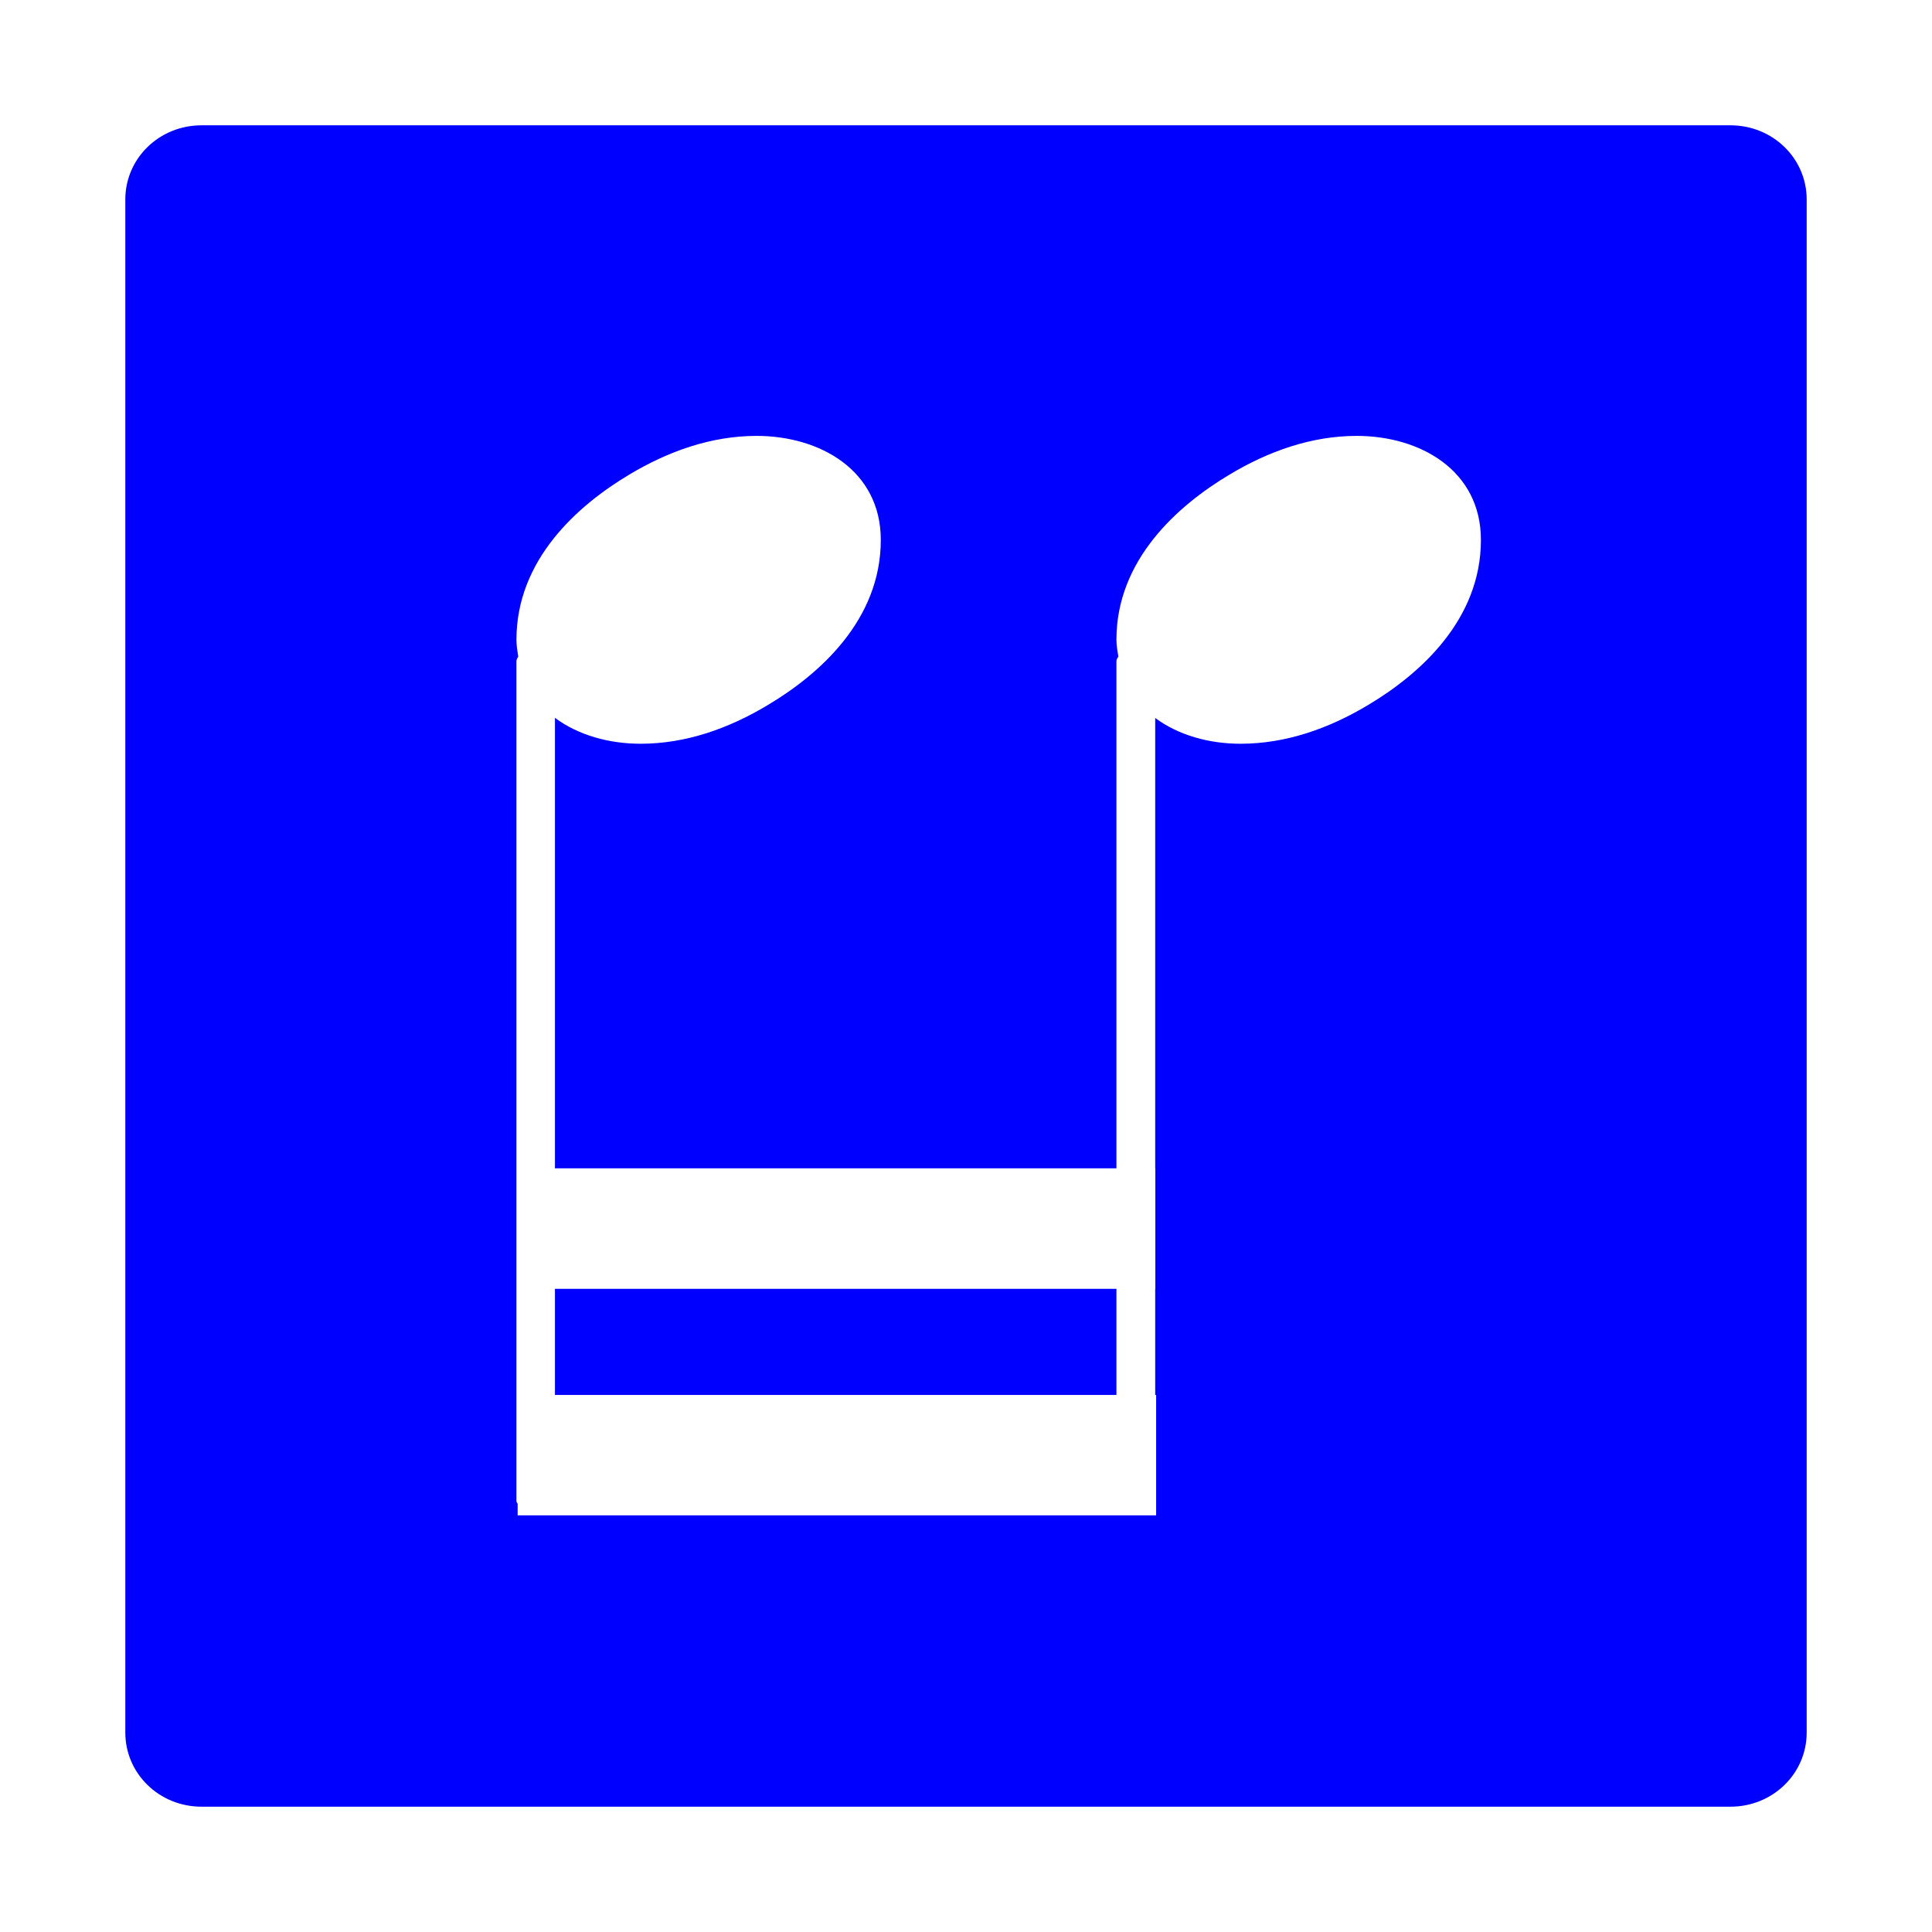
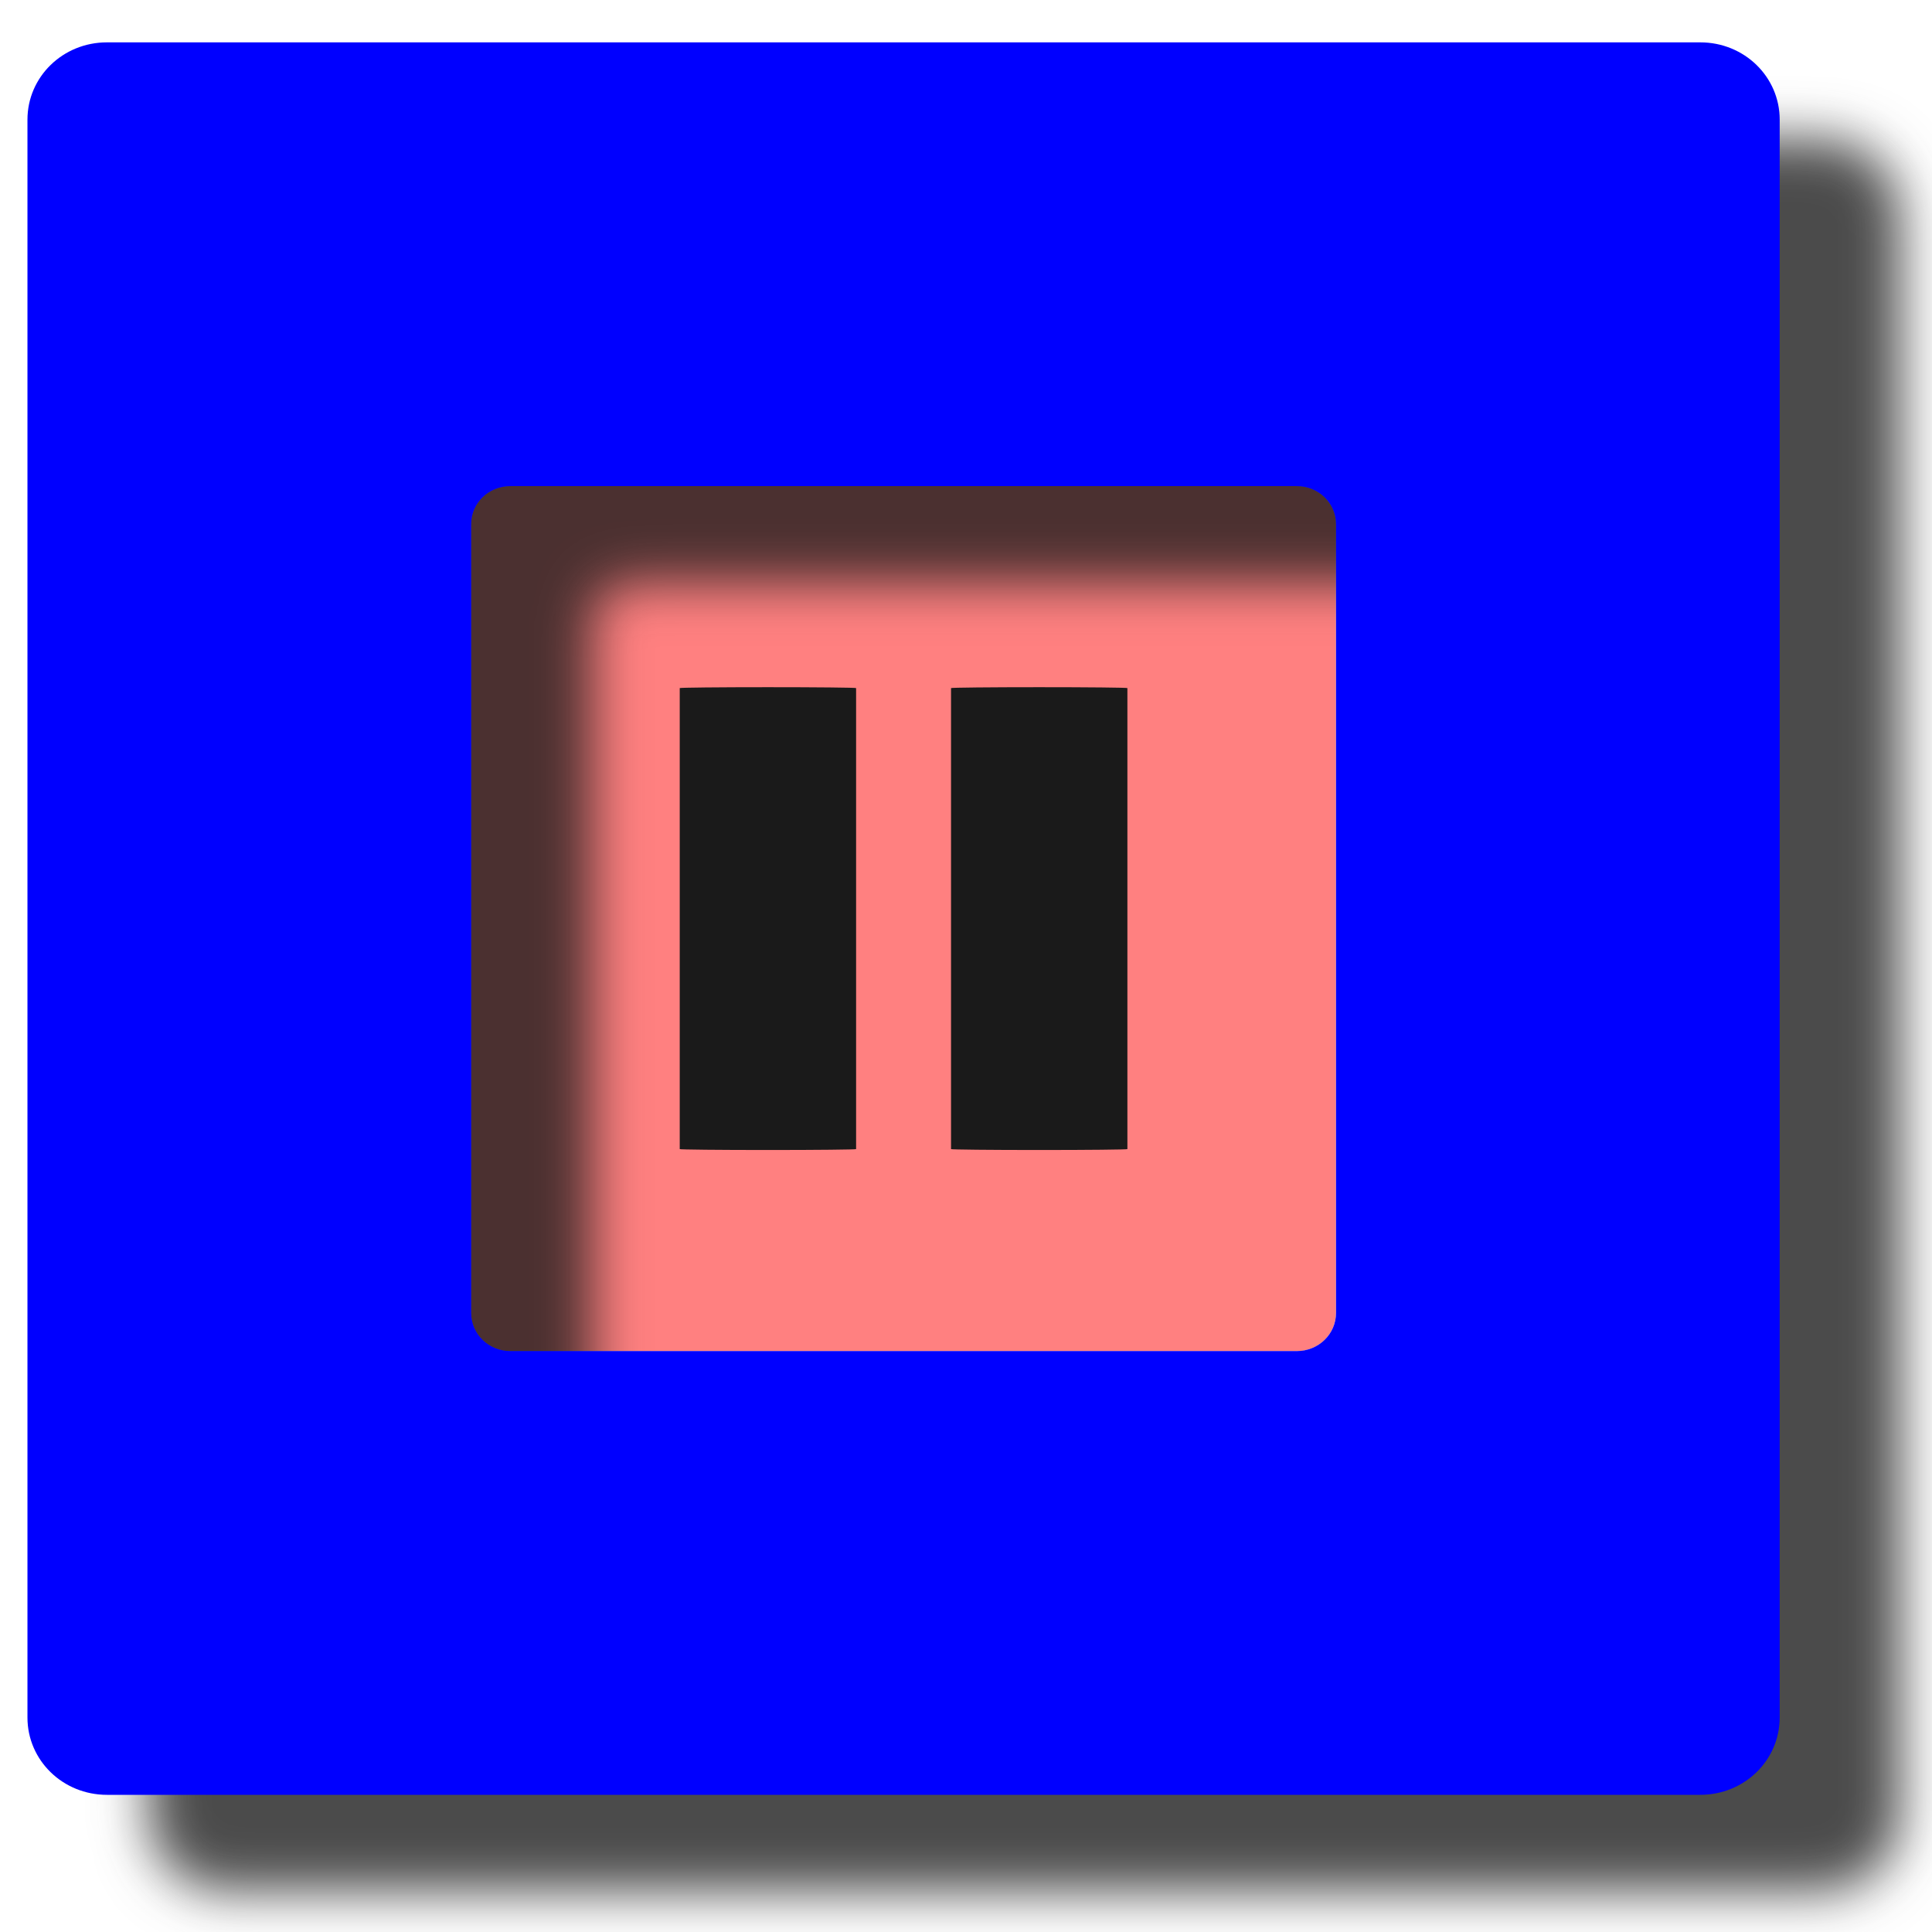
- <svg xmlns="http://www.w3.org/2000/svg" xmlns:xlink="http://www.w3.org/1999/xlink" version="1.0" width="29" height="29" id="svg7854">
+ <svg xmlns="http://www.w3.org/2000/svg" xmlns:xlink="http://www.w3.org/1999/xlink" version="1.0" width="80" height="80" id="svg7854">
  <defs id="defs7856">
    <linearGradient id="linearGradient3629">
      <stop offset="0" style="stop-color:#ffffff;stop-opacity:1" id="stop3631" />
      <stop offset="0.21" style="stop-color:#ffffff;stop-opacity:0" id="stop3633" />
      <stop offset="0.349" style="stop-color:#ffffff;stop-opacity:0.811" id="stop3635" />
      <stop offset="0.464" style="stop-color:#ffffff;stop-opacity:0" id="stop3637" />
      <stop offset="0.521" style="stop-color:#ffffff;stop-opacity:1" id="stop3639" />
      <stop offset="0.557" style="stop-color:#ffffff;stop-opacity:0" id="stop3641" />
      <stop offset="0.715" style="stop-color:#ffffff;stop-opacity:0.568" id="stop3643" />
      <stop offset="0.744" style="stop-color:#ffffff;stop-opacity:0" id="stop3645" />
      <stop offset="1" style="stop-color:#ffffff;stop-opacity:0" id="stop3647" />
    </linearGradient>
    <linearGradient id="linearGradient7577">
      <stop id="stop7579" style="stop-color:#000000;stop-opacity:0.314" offset="0" />
      <stop id="stop7581" style="stop-color:#ffffff;stop-opacity:1" offset="1" />
    </linearGradient>
    <linearGradient id="linearGradient7305">
      <stop id="stop7307" style="stop-color:#ffffff;stop-opacity:1" offset="0" />
      <stop id="stop7313" style="stop-color:#ffffff;stop-opacity:0" offset="0.21" />
      <stop id="stop7329" style="stop-color:#ffffff;stop-opacity:0.811" offset="0.349" />
      <stop id="stop7321" style="stop-color:#ffffff;stop-opacity:0" offset="0.429" />
      <stop id="stop7323" style="stop-color:#ffffff;stop-opacity:1" offset="0.521" />
      <stop id="stop7317" style="stop-color:#ffffff;stop-opacity:0" offset="0.557" />
      <stop id="stop7319" style="stop-color:#ffffff;stop-opacity:0.568" offset="0.71" />
      <stop id="stop7416" style="stop-color:#ffffff;stop-opacity:0" offset="0.744" />
      <stop id="stop7309" style="stop-color:#ffffff;stop-opacity:0" offset="1" />
    </linearGradient>
    <linearGradient id="linearGradient7344">
      <stop id="stop7346" style="stop-color:#7ea55a;stop-opacity:1;" offset="0" />
      <stop id="stop7348" style="stop-color:#56ad37;stop-opacity:1;" offset="1" />
    </linearGradient>
    <linearGradient x1="-177.278" y1="9.204" x2="-172.829" y2="25.808" id="linearGradient7865" xlink:href="#linearGradient7577" gradientUnits="userSpaceOnUse" />
    <radialGradient cx="36.126" cy="18.02" r="13.552" fx="36.126" fy="18.02" id="radialGradient7867" xlink:href="#linearGradient7344" gradientUnits="userSpaceOnUse" gradientTransform="matrix(2.739166,0,0,2.24786,-274.8573,-10.68348)" />
    <linearGradient x1="-0.117" y1="10.147" x2="48.026" y2="37.942" id="linearGradient7869" xlink:href="#linearGradient7305" gradientUnits="userSpaceOnUse" />
    <linearGradient xlink:href="#linearGradient7577" id="linearGradient2851" gradientUnits="userSpaceOnUse" x1="-177.278" y1="9.204" x2="-172.829" y2="25.808" gradientTransform="translate(188,-8.998764)" />
    <radialGradient xlink:href="#linearGradient7344" id="radialGradient3625" gradientUnits="userSpaceOnUse" gradientTransform="matrix(2.347134,1.018898,-0.877534,2.021488,-247.1182,-42.16514)" cx="34.567" cy="16.515" fx="34.567" fy="16.515" r="13.552" />
-     <linearGradient xlink:href="#linearGradient3629" id="linearGradient3627" gradientUnits="userSpaceOnUse" x1="-0.117" y1="15.841" x2="52.399" y2="33.671" gradientTransform="translate(-0.3050847,0)" />
+     <linearGradient xlink:href="#linearGradient3629" id="linearGradient3627" gradientUnits="userSpaceOnUse" x1="-0.117" y1="15.841" x2="52.399" y2="33.671" gradientTransform="translate(-0.3050847)" />
    <linearGradient xlink:href="#linearGradient3629" id="linearGradient4180" gradientUnits="userSpaceOnUse" gradientTransform="matrix(1,0,0,-1,-12,39.00124)" x1="-0.117" y1="15.841" x2="52.399" y2="33.671" />
    <filter style="color-interpolation-filters:sRGB" id="filter4545">
      <feColorMatrix values="0 0 0 0 0 0 0 0 0 0 0 0 0 0 0 0.21 0.72 0.07 0 0 " result="result1" id="feColorMatrix4547" />
      <feColorMatrix values="1 0 0 0 0 0 1 0 0 0 0 0 1 0 0 0 0 0 2 0 " result="result9" id="feColorMatrix4549" />
      <feComposite in2="result9" in="SourceGraphic" operator="in" result="result4" id="feComposite4551" />
      <feFlood result="result2" flood-color="rgb(0,0,0)" id="feFlood4553" />
      <feComposite in2="result9" operator="in" result="result10" id="feComposite4555" />
      <feComposite in2="result4" operator="atop" id="feComposite4557" />
      <feGaussianBlur stdDeviation="3" result="result8" id="feGaussianBlur4559" />
      <feOffset dx="3" dy="3" result="result3" in="result8" id="feOffset4561" />
      <feFlood flood-opacity="1" flood-color="rgb(219,173,62)" result="result5" id="feFlood4563" />
      <feMerge result="result6" id="feMerge4565">
        <feMergeNode in="result5" id="feMergeNode4567" />
        <feMergeNode in="result3" id="feMergeNode4569" />
        <feMergeNode in="result4" id="feMergeNode4571" />
      </feMerge>
      <feComposite in2="SourceGraphic" operator="in" result="result7" id="feComposite4573" />
    </filter>
    <filter style="color-interpolation-filters:sRGB" id="filter4545-7">
      <feColorMatrix values="0 0 0 0 0 0 0 0 0 0 0 0 0 0 0 0.21 0.72 0.07 0 0 " result="result1" id="feColorMatrix4547-2" />
      <feColorMatrix values="1 0 0 0 0 0 1 0 0 0 0 0 1 0 0 0 0 0 2 0 " result="result9" id="feColorMatrix4549-4" />
      <feComposite in2="result9" in="SourceGraphic" operator="in" result="result4" id="feComposite4551-2" />
      <feFlood result="result2" flood-color="rgb(0,0,0)" id="feFlood4553-1" />
      <feComposite in2="result9" operator="in" result="result10" id="feComposite4555-2" />
      <feComposite in2="result4" operator="atop" id="feComposite4557-2" />
      <feGaussianBlur stdDeviation="3" result="result8" id="feGaussianBlur4559-9" />
      <feOffset dx="3" dy="3" result="result3" in="result8" id="feOffset4561-3" />
      <feFlood flood-opacity="1" flood-color="rgb(219,173,62)" result="result5" id="feFlood4563-5" />
      <feMerge result="result6" id="feMerge4565-0">
        <feMergeNode in="result5" id="feMergeNode4567-7" />
        <feMergeNode in="result3" id="feMergeNode4569-6" />
        <feMergeNode in="result4" id="feMergeNode4571-3" />
      </feMerge>
      <feComposite in2="SourceGraphic" operator="in" result="result7" id="feComposite4573-6" />
    </filter>
    <filter style="color-interpolation-filters:sRGB" id="filter4545-0">
      <feColorMatrix values="0 0 0 0 0 0 0 0 0 0 0 0 0 0 0 0.21 0.72 0.07 0 0 " result="result1" id="feColorMatrix4547-9" />
      <feColorMatrix values="1 0 0 0 0 0 1 0 0 0 0 0 1 0 0 0 0 0 2 0 " result="result9" id="feColorMatrix4549-7" />
      <feComposite in2="result9" in="SourceGraphic" operator="in" result="result4" id="feComposite4551-9" />
      <feFlood result="result2" flood-color="rgb(0,0,0)" id="feFlood4553-9" />
      <feComposite in2="result9" operator="in" result="result10" id="feComposite4555-4" />
      <feComposite in2="result4" operator="atop" id="feComposite4557-4" />
      <feGaussianBlur stdDeviation="3" result="result8" id="feGaussianBlur4559-3" />
      <feOffset dx="3" dy="3" result="result3" in="result8" id="feOffset4561-8" />
      <feFlood flood-opacity="1" flood-color="rgb(219,173,62)" result="result5" id="feFlood4563-7" />
      <feMerge result="result6" id="feMerge4565-6">
        <feMergeNode in="result5" id="feMergeNode4567-3" />
        <feMergeNode in="result3" id="feMergeNode4569-61" />
        <feMergeNode in="result4" id="feMergeNode4571-8" />
      </feMerge>
      <feComposite in2="SourceGraphic" operator="in" result="result7" id="feComposite4573-60" />
    </filter>
    <filter style="color-interpolation-filters:sRGB" id="filter4545-8">
      <feColorMatrix values="0 0 0 0 0 0 0 0 0 0 0 0 0 0 0 0.21 0.72 0.07 0 0 " result="result1" id="feColorMatrix4547-0" />
      <feColorMatrix values="1 0 0 0 0 0 1 0 0 0 0 0 1 0 0 0 0 0 2 0 " result="result9" id="feColorMatrix4549-44" />
      <feComposite in2="result9" in="SourceGraphic" operator="in" result="result4" id="feComposite4551-3" />
      <feFlood result="result2" flood-color="rgb(0,0,0)" id="feFlood4553-2" />
      <feComposite in2="result9" operator="in" result="result10" id="feComposite4555-7" />
      <feComposite in2="result4" operator="atop" id="feComposite4557-3" />
      <feGaussianBlur stdDeviation="3" result="result8" id="feGaussianBlur4559-97" />
      <feOffset dx="3" dy="3" result="result3" in="result8" id="feOffset4561-9" />
      <feFlood flood-opacity="1" flood-color="rgb(219,173,62)" result="result5" id="feFlood4563-1" />
      <feMerge result="result6" id="feMerge4565-8">
        <feMergeNode in="result5" id="feMergeNode4567-4" />
        <feMergeNode in="result3" id="feMergeNode4569-0" />
        <feMergeNode in="result4" id="feMergeNode4571-0" />
      </feMerge>
      <feComposite in2="SourceGraphic" operator="in" result="result7" id="feComposite4573-5" />
    </filter>
    <filter style="color-interpolation-filters:sRGB" id="filter4545-2">
      <feColorMatrix values="0 0 0 0 0 0 0 0 0 0 0 0 0 0 0 0.21 0.72 0.07 0 0 " result="result1" id="feColorMatrix4547-6" />
      <feColorMatrix values="1 0 0 0 0 0 1 0 0 0 0 0 1 0 0 0 0 0 2 0 " result="result9" id="feColorMatrix4549-6" />
      <feComposite in2="result9" in="SourceGraphic" operator="in" result="result4" id="feComposite4551-0" />
      <feFlood result="result2" flood-color="rgb(0,0,0)" id="feFlood4553-26" />
      <feComposite in2="result9" operator="in" result="result10" id="feComposite4555-3" />
      <feComposite in2="result4" operator="atop" id="feComposite4557-8" />
      <feGaussianBlur stdDeviation="3" result="result8" id="feGaussianBlur4559-91" />
      <feOffset dx="3" dy="3" result="result3" in="result8" id="feOffset4561-0" />
      <feFlood flood-opacity="1" flood-color="rgb(219,173,62)" result="result5" id="feFlood4563-71" />
      <feMerge result="result6" id="feMerge4565-61">
        <feMergeNode in="result5" id="feMergeNode4567-35" />
        <feMergeNode in="result3" id="feMergeNode4569-09" />
        <feMergeNode in="result4" id="feMergeNode4571-81" />
      </feMerge>
      <feComposite in2="SourceGraphic" operator="in" result="result7" id="feComposite4573-3" />
    </filter>
    <filter style="color-interpolation-filters:sRGB" id="filter4545-4">
      <feColorMatrix values="0 0 0 0 0 0 0 0 0 0 0 0 0 0 0 0.21 0.72 0.07 0 0 " result="result1" id="feColorMatrix4547-7" />
      <feColorMatrix values="1 0 0 0 0 0 1 0 0 0 0 0 1 0 0 0 0 0 2 0 " result="result9" id="feColorMatrix4549-9" />
      <feComposite in2="result9" in="SourceGraphic" operator="in" result="result4" id="feComposite4551-1" />
      <feFlood result="result2" flood-color="rgb(0,0,0)" id="feFlood4553-99" />
      <feComposite in2="result9" operator="in" result="result10" id="feComposite4555-21" />
      <feComposite in2="result4" operator="atop" id="feComposite4557-42" />
      <feGaussianBlur stdDeviation="3" result="result8" id="feGaussianBlur4559-38" />
      <feOffset dx="3" dy="3" result="result3" in="result8" id="feOffset4561-92" />
      <feFlood flood-opacity="1" flood-color="rgb(219,173,62)" result="result5" id="feFlood4563-73" />
      <feMerge result="result6" id="feMerge4565-7">
        <feMergeNode in="result5" id="feMergeNode4567-0" />
        <feMergeNode in="result3" id="feMergeNode4569-9" />
        <feMergeNode in="result4" id="feMergeNode4571-9" />
      </feMerge>
      <feComposite in2="SourceGraphic" operator="in" result="result7" id="feComposite4573-0" />
    </filter>
+     <radialGradient gradientTransform="matrix(0.3860506,0,0,0.3860506,-87.60701,7.847021)" gradientUnits="userSpaceOnUse" r="66" cy="25" cx="60" id="XMLID_9_-678">
+       <stop id="stop3170" style="stop-color:#ffffff" offset="0" />
+       <stop id="stop3172" style="stop-color:#000000" offset="1" />
+     </radialGradient>
+     <radialGradient gradientTransform="matrix(0.3860506,0,0,0.3860506,-87.60701,7.847021)" gradientUnits="userSpaceOnUse" r="66" cy="25" cx="60" id="XMLID_10_-305">
+       <stop id="stop3175" style="stop-color:#ffffff" offset="0" />
+       <stop id="stop3177" style="stop-color:#000000" offset="1" />
+     </radialGradient>
+     <radialGradient gradientTransform="matrix(0.3860506,0,0,0.3860506,-87.60701,7.847021)" gradientUnits="userSpaceOnUse" r="66" cy="25" cx="60" id="XMLID_11_-941">
+       <stop id="stop3180" style="stop-color:#ffffff" offset="0" />
+       <stop id="stop3182" style="stop-color:#000000" offset="1" />
+     </radialGradient>
+     <filter style="color-interpolation-filters:sRGB" id="filter1116" x="-0.036" width="1.072" y="-0.036" height="1.072">
+       <feGaussianBlur stdDeviation="1.088" id="feGaussianBlur1118" />
+     </filter>
  </defs>
-   <path style="opacity:1;fill:#0000ff;fill-opacity:1;stroke:none;stroke-width:2;stroke-miterlimit:4;stroke-dasharray:none;stroke-dashoffset:0;stroke-opacity:1" d="M 3.025 1.881 C 2.39 1.881 1.881 2.377 1.881 2.994 L 1.881 26.006 C 1.881 26.623 2.39 27.119 3.025 27.119 L 25.975 27.119 C 26.61 27.119 27.119 26.623 27.119 26.006 L 27.119 2.994 C 27.119 2.377 26.61 1.881 25.975 1.881 L 3.025 1.881 z M 11.357 6.543 C 12.305 6.543 13.221 7.058 13.221 8.105 C 13.221 9.302 12.305 10.119 11.523 10.584 C 10.942 10.933 10.297 11.164 9.615 11.164 C 9.142 11.164 8.677 11.034 8.33 10.775 L 8.33 17.537 L 16.758 17.537 L 16.758 9.924 C 16.758 9.897 16.775 9.877 16.787 9.855 C 16.774 9.773 16.758 9.692 16.758 9.602 C 16.758 8.405 17.676 7.589 18.457 7.123 C 19.039 6.774 19.684 6.543 20.365 6.543 C 21.313 6.543 22.229 7.058 22.229 8.105 C 22.229 9.302 21.315 10.119 20.533 10.584 C 19.951 10.933 19.303 11.164 18.621 11.164 C 18.149 11.164 17.686 11.035 17.34 10.777 L 17.34 17.537 L 17.342 17.537 L 17.342 19.346 L 17.34 19.346 L 17.34 20.939 L 17.354 20.939 L 17.354 22.746 L 7.77 22.746 L 7.77 22.574 C 7.765 22.559 7.752 22.55 7.752 22.533 L 7.752 9.924 C 7.752 9.897 7.767 9.877 7.779 9.855 C 7.766 9.773 7.752 9.692 7.752 9.602 C 7.752 8.405 8.666 7.589 9.447 7.123 C 10.029 6.774 10.676 6.543 11.357 6.543 z M 8.33 19.346 L 8.33 20.939 L 16.758 20.939 L 16.758 19.346 L 8.33 19.346 z " id="rect4288" />
-   <g transform="matrix(1.322909,0,0,1.322909,6.033146,-3.935033)" id="g4423">
-     <g transform="translate(-0.3050847,3.75605)" id="g4313" />
-     <g id="g4313-6" transform="translate(6.504273,3.75605)" />
+   <path style="opacity:1;fill:#ff8080;fill-opacity:1;stroke:none;stroke-width:2;stroke-miterlimit:4;stroke-dasharray:none;stroke-dashoffset:0;stroke-opacity:1" d="m 21.133,20.129 c -0.901,0 -1.624,0.704 -1.624,1.58 v 32.657 c 0,0.876 0.723,1.58 1.624,1.58 h 32.564 c 0.901,0 1.624,-0.704 1.624,-1.58 V 21.709 c 0,-0.876 -0.723,-1.58 -1.624,-1.58 z" id="rect4288-3-6-5" />
+   <path style="opacity:0.784;fill:#1a1a1a;fill-opacity:1;stroke:none;stroke-width:2;stroke-miterlimit:4;stroke-dasharray:none;stroke-dashoffset:0;stroke-opacity:1;filter:url(#filter1116)" d="m 9.439,5.749 c -1.826,0 -3.291,1.427 -3.291,3.201 V 75.114 c 0,1.774 1.466,3.201 3.291,3.201 H 75.416 c 1.826,0 3.289,-1.427 3.289,-3.201 V 8.95 c 0,-1.774 -1.464,-3.201 -3.289,-3.201 z M 26.144,24.124 h 32.564 c 0.901,0 1.625,0.702 1.625,1.578 v 32.658 c 0,0.876 -0.724,1.58 -1.625,1.58 H 26.144 c -0.901,1e-6 -1.623,-0.704 -1.623,-1.58 V 25.702 c 0,-0.876 0.722,-1.578 1.623,-1.578 z" id="rect4288-3" />
+   <path style="opacity:1;fill:#0000ff;fill-opacity:1;stroke:none;stroke-width:2;stroke-miterlimit:4;stroke-dasharray:none;stroke-dashoffset:0;stroke-opacity:1" d="M 4.428 1.754 C 2.602 1.754 1.137 3.181 1.137 4.955 L 1.137 71.119 C 1.137 72.893 2.602 74.32 4.428 74.32 L 70.404 74.32 C 72.23 74.32 73.693 72.893 73.693 71.119 L 73.693 4.955 C 73.693 3.181 72.23 1.754 70.404 1.754 L 4.428 1.754 z M 21.133 20.129 L 53.697 20.129 C 54.598 20.129 55.322 20.831 55.322 21.707 L 55.322 54.365 C 55.322 55.241 54.598 55.945 53.697 55.945 L 21.133 55.945 C 20.232 55.945 19.51 55.241 19.51 54.365 L 19.51 21.707 C 19.51 20.831 20.232 20.129 21.133 20.129 z " id="rect4288" />
+   <g transform="matrix(3.803185,0,0,3.803688,13.07436,-14.96887)" id="g4423" style="stroke-width:0.348">
+     <g transform="translate(-0.3050847,3.75605)" id="g4313" style="stroke-width:0.348" />
+     <g id="g4313-6" transform="translate(6.504273,3.75605)" style="stroke-width:0.348" />
+   </g>
+   <g id="g1139" transform="translate(1.540251)">
+     <rect ry="0.037" rx="54.286" y="28.455" x="26.606" height="19.164" width="7.303" id="rect1120" style="opacity:1;fill:#1a1a1a;fill-opacity:1;fill-rule:nonzero;stroke:none;stroke-width:175;stroke-linecap:round;stroke-linejoin:round;stroke-miterlimit:4;stroke-dasharray:none;stroke-dashoffset:0;stroke-opacity:1;paint-order:normal" />
+     <rect ry="0.037" rx="54.286" y="28.455" x="37.84" height="19.164" width="7.303" id="rect1120-5" style="opacity:1;fill:#1a1a1a;fill-opacity:1;fill-rule:nonzero;stroke:none;stroke-width:175;stroke-linecap:round;stroke-linejoin:round;stroke-miterlimit:4;stroke-dasharray:none;stroke-dashoffset:0;stroke-opacity:1;paint-order:normal" />
  </g>
</svg>
